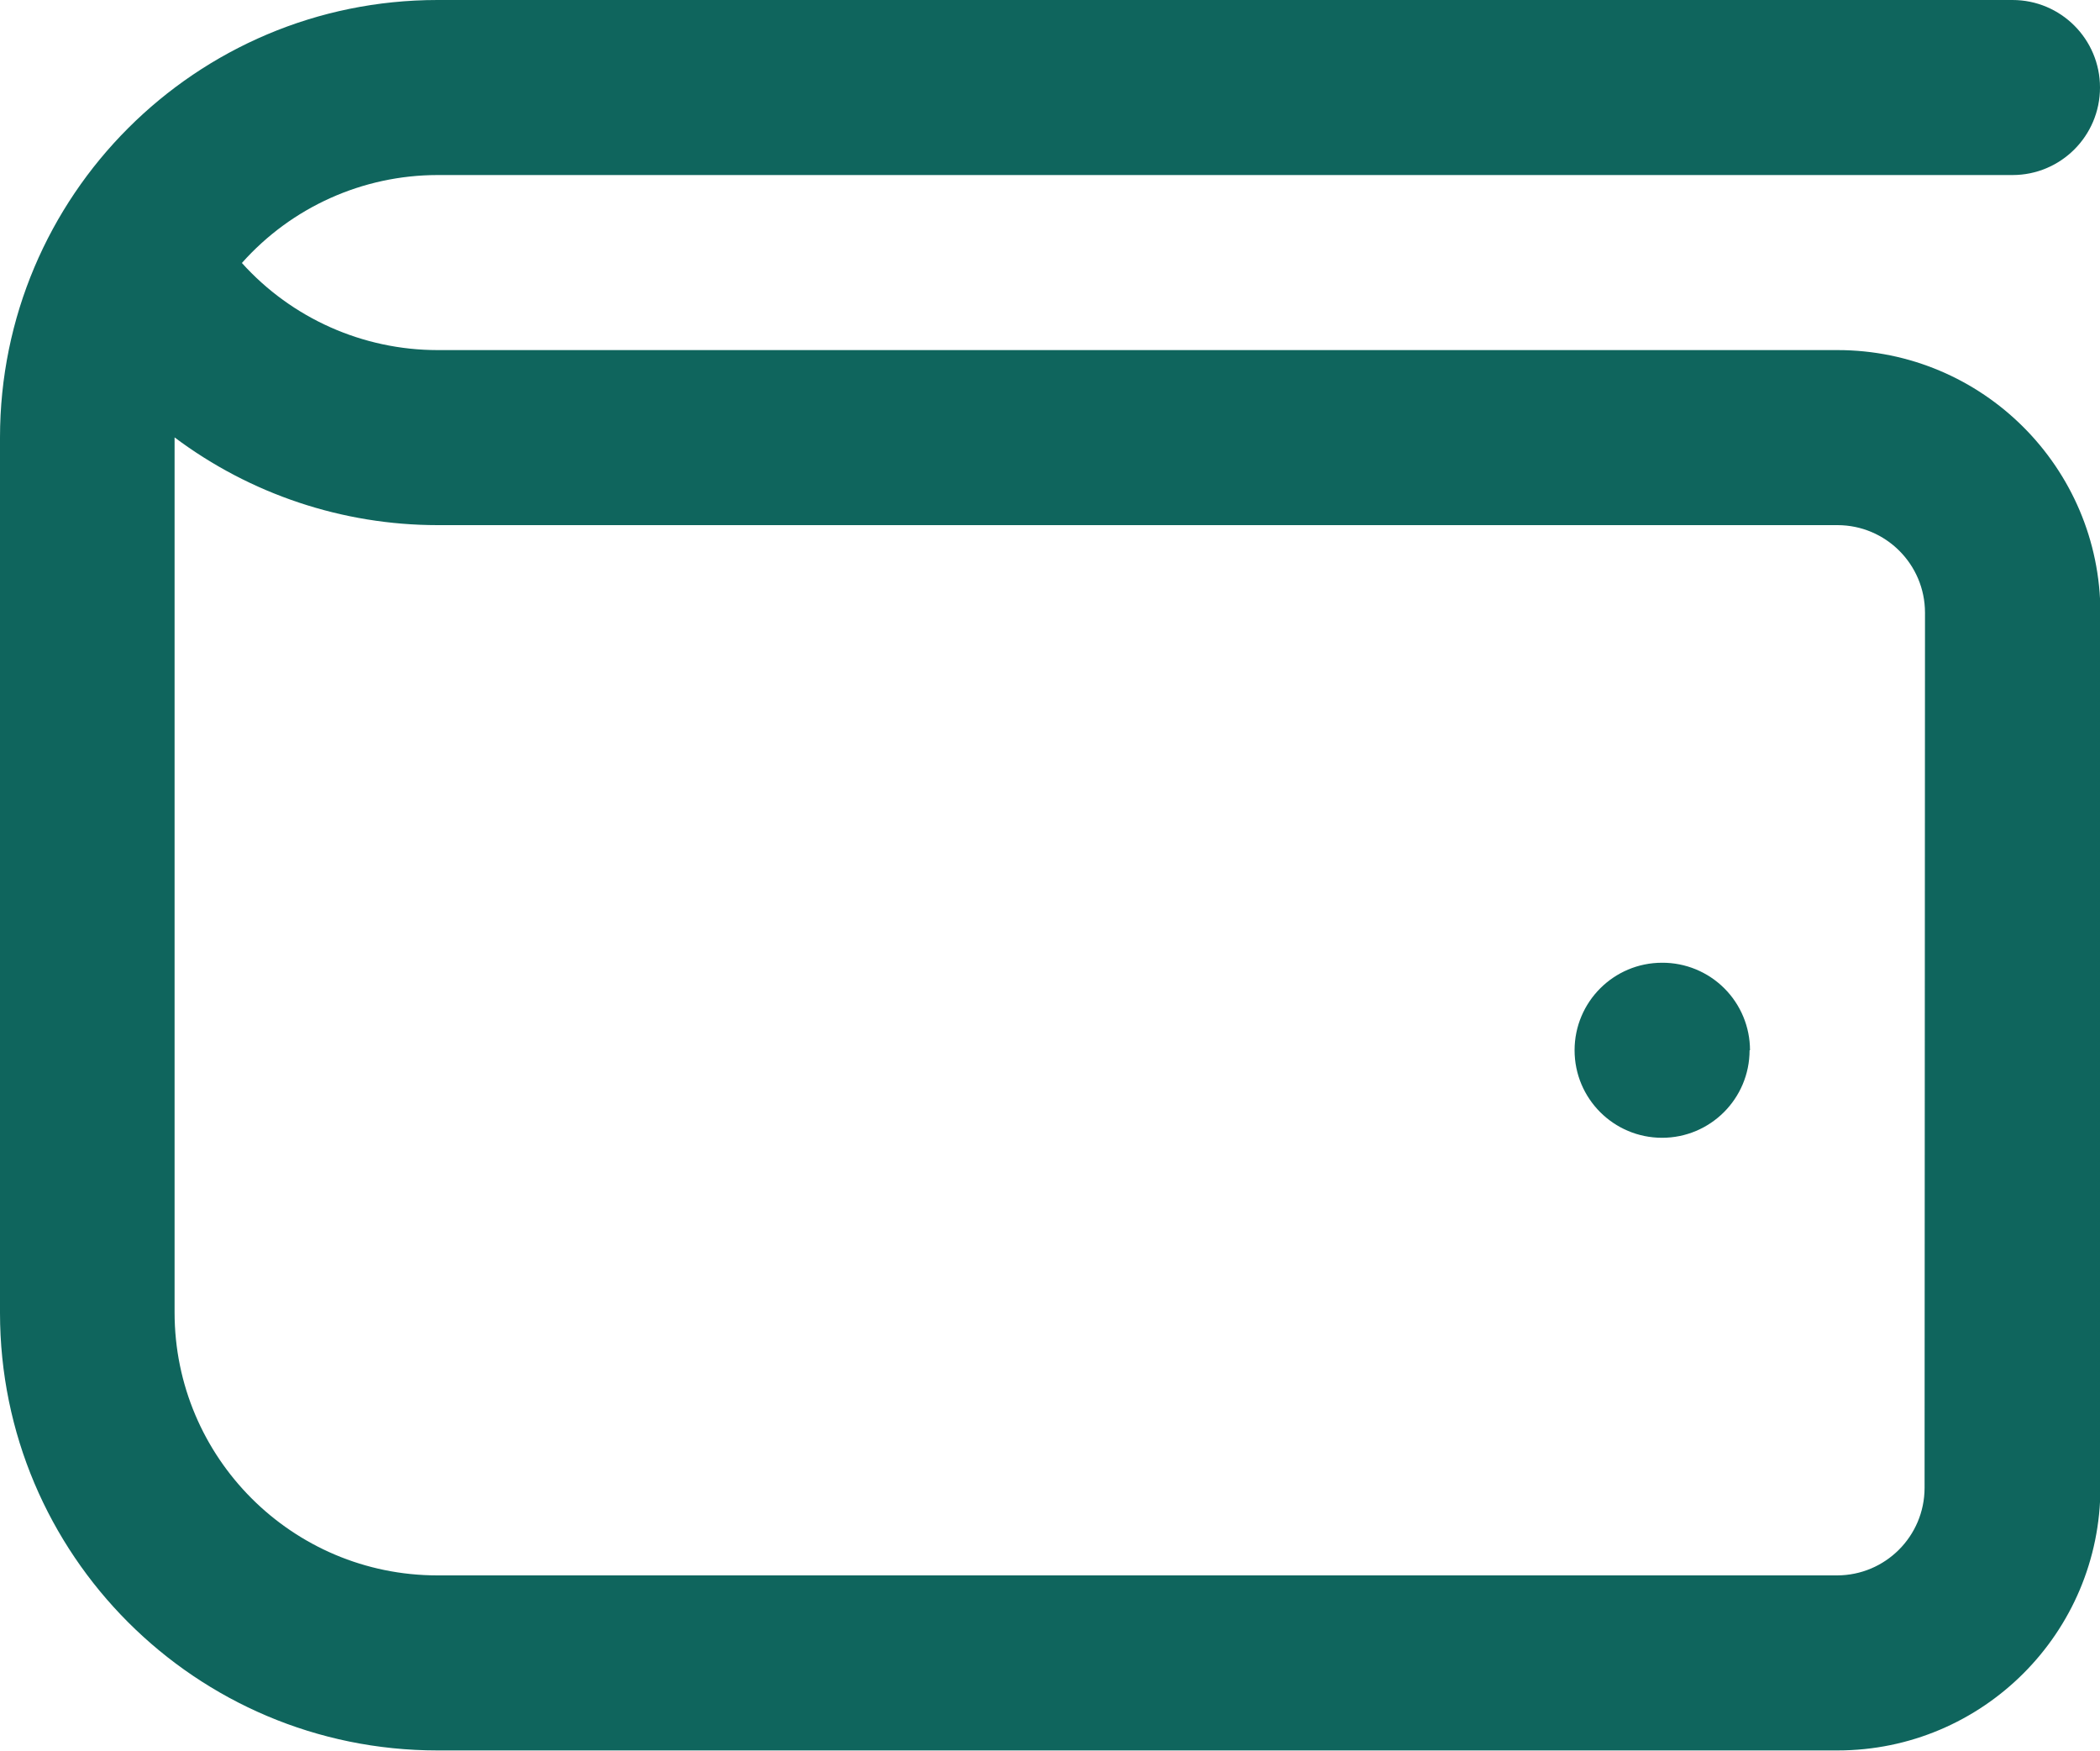
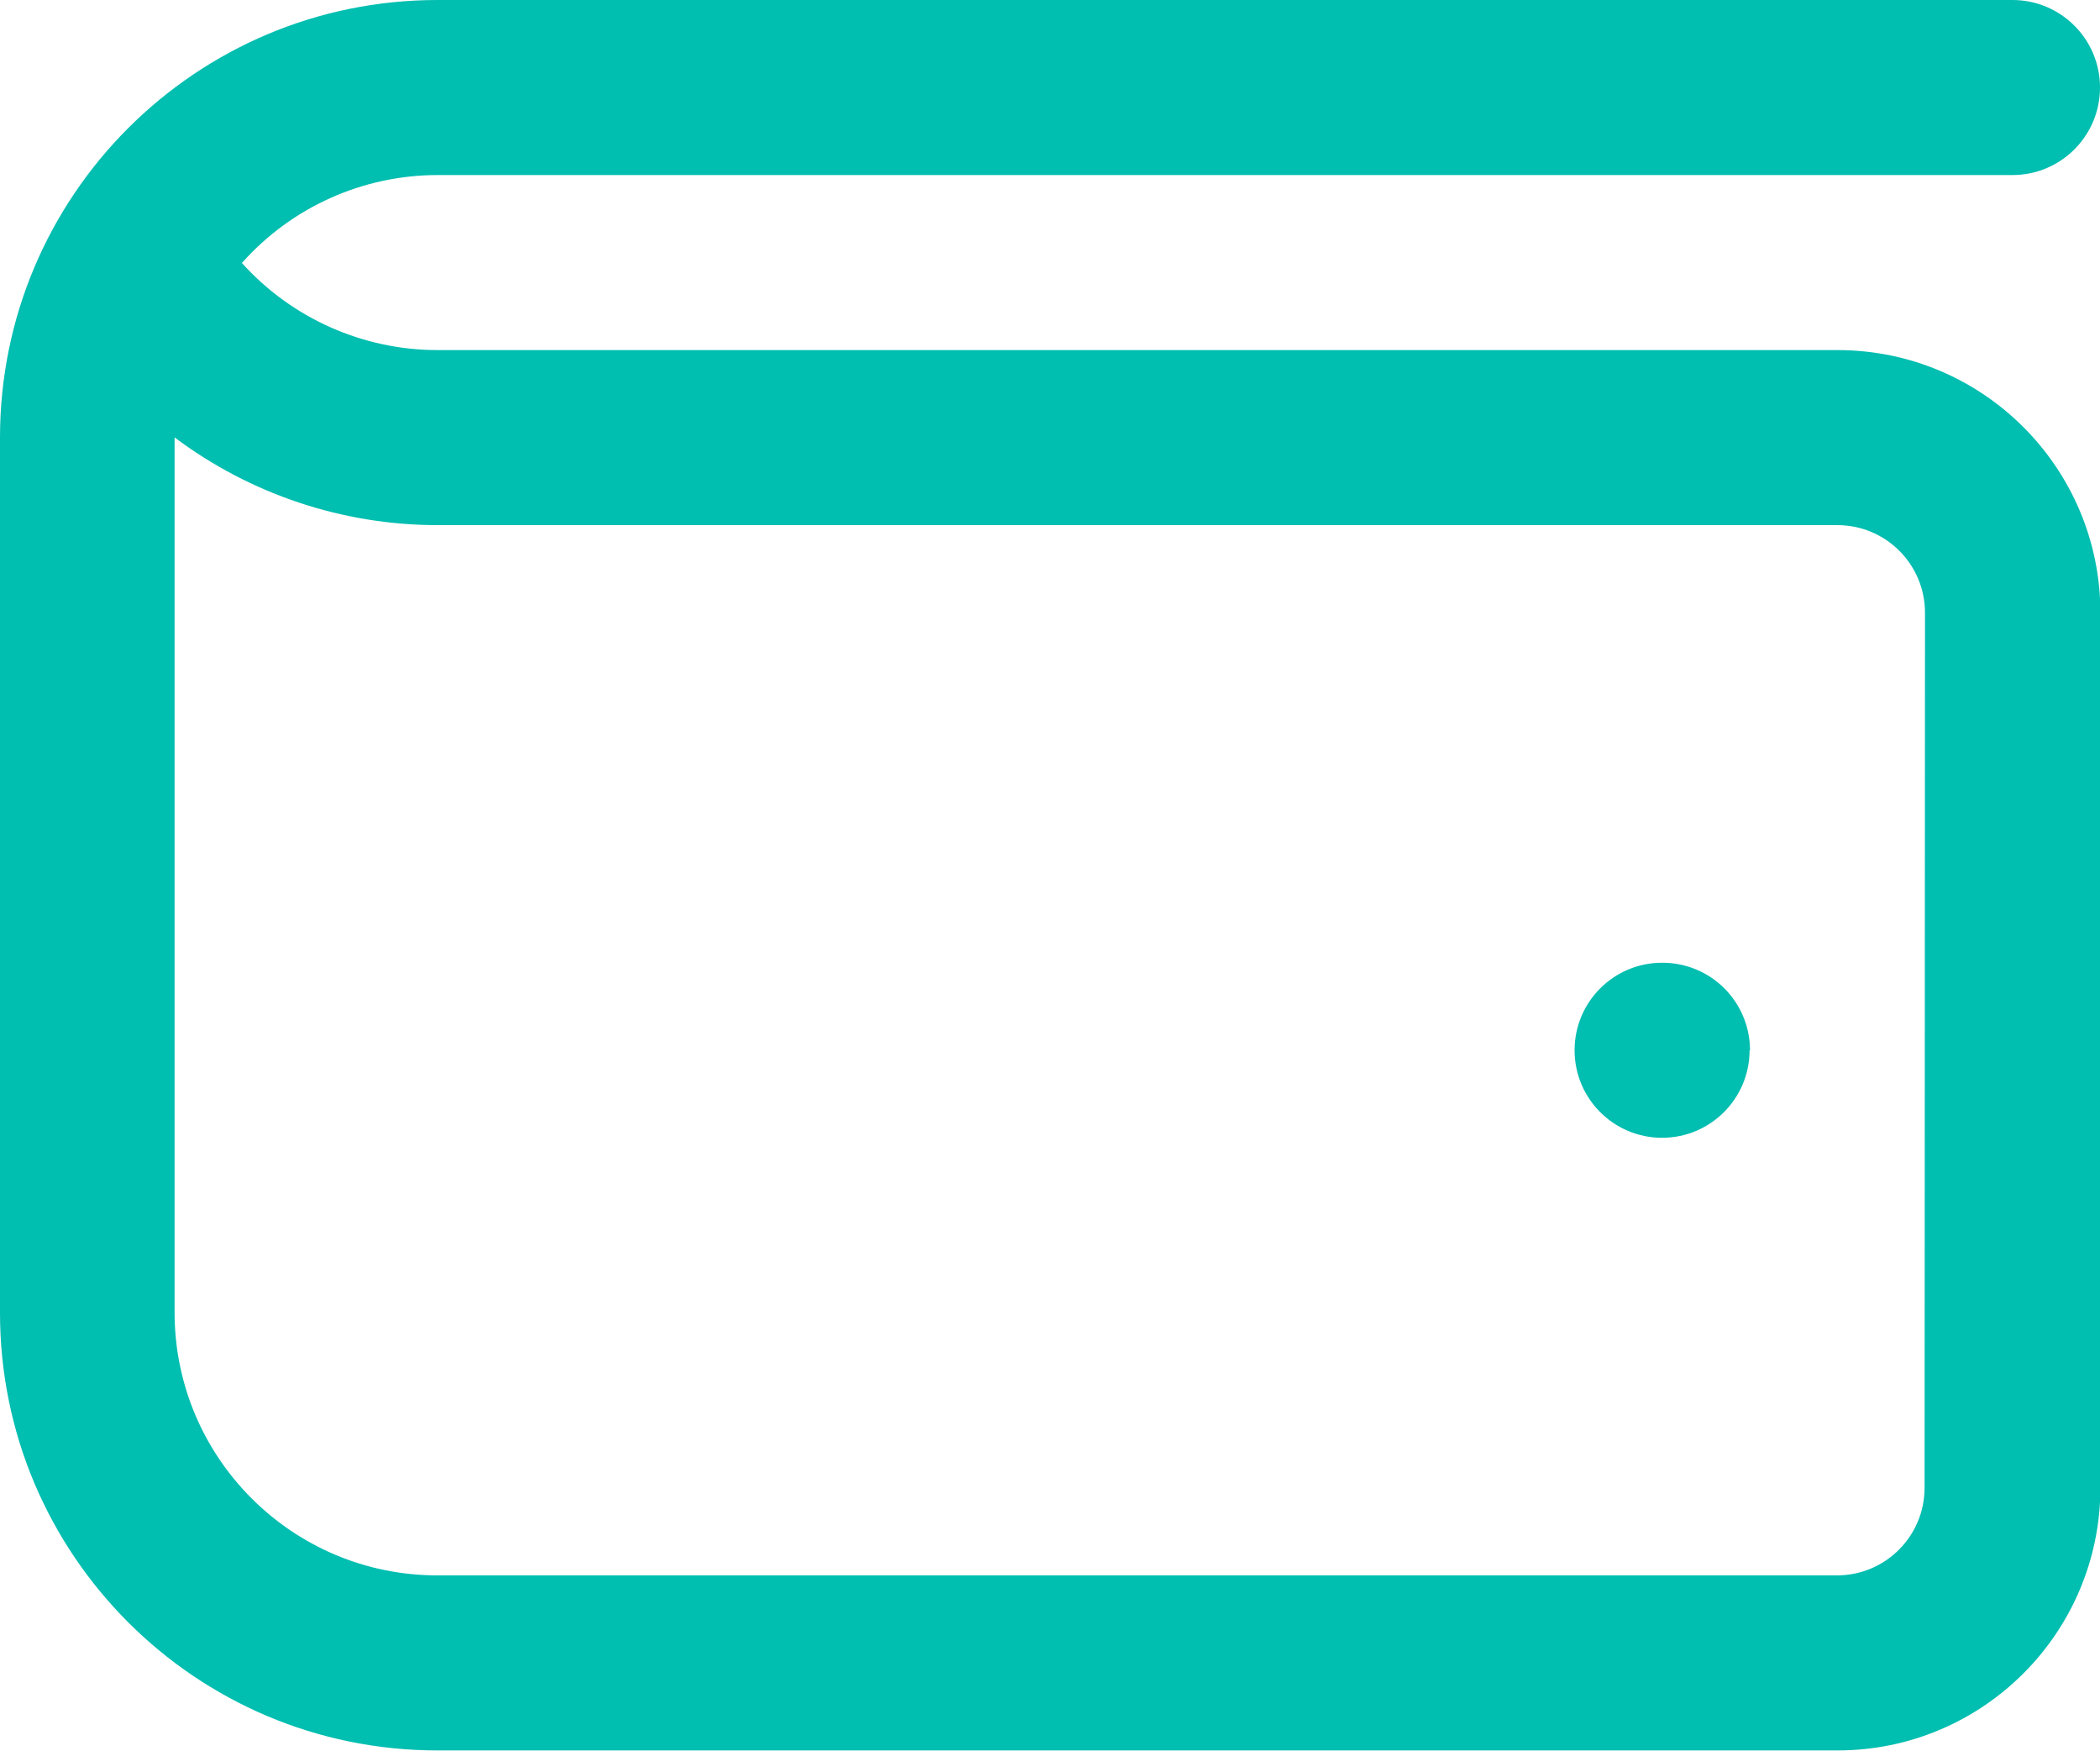
<svg xmlns="http://www.w3.org/2000/svg" width="19.968" height="16.64" viewBox="0 0 19.968 16.64">
-   <path id="wallet_1_" data-name="wallet (1)" d="M17.472,5.328H4.16A2.506,2.506,0,0,1,2.3,4.5,2.492,2.492,0,0,1,4.16,3.664H19.136a.832.832,0,1,0,0-1.664H4.16A4.16,4.16,0,0,0,0,6.16v8.32a4.16,4.16,0,0,0,4.16,4.16H17.472a2.5,2.5,0,0,0,2.5-2.5V7.824A2.5,2.5,0,0,0,17.472,5.328ZM18.3,16.144a.833.833,0,0,1-.832.832H4.16a2.5,2.5,0,0,1-2.5-2.5V6.158a4.17,4.17,0,0,0,2.5.834H17.472a.833.833,0,0,1,.832.832Zm-1.664-4.16a.832.832,0,1,1-.832-.832A.832.832,0,0,1,16.64,11.984Z" transform="translate(0 -2)" fill="#0f655d" />
+   <path id="wallet_1_" data-name="wallet (1)" d="M17.472,5.328H4.16A2.506,2.506,0,0,1,2.3,4.5,2.492,2.492,0,0,1,4.16,3.664H19.136a.832.832,0,1,0,0-1.664H4.16A4.16,4.16,0,0,0,0,6.16v8.32a4.16,4.16,0,0,0,4.16,4.16H17.472a2.5,2.5,0,0,0,2.5-2.5V7.824A2.5,2.5,0,0,0,17.472,5.328ZM18.3,16.144a.833.833,0,0,1-.832.832H4.16a2.5,2.5,0,0,1-2.5-2.5V6.158a4.17,4.17,0,0,0,2.5.834H17.472a.833.833,0,0,1,.832.832Zm-1.664-4.16a.832.832,0,1,1-.832-.832A.832.832,0,0,1,16.64,11.984Z" transform="translate(0 -2)" fill="#00BEB0" />
</svg>
